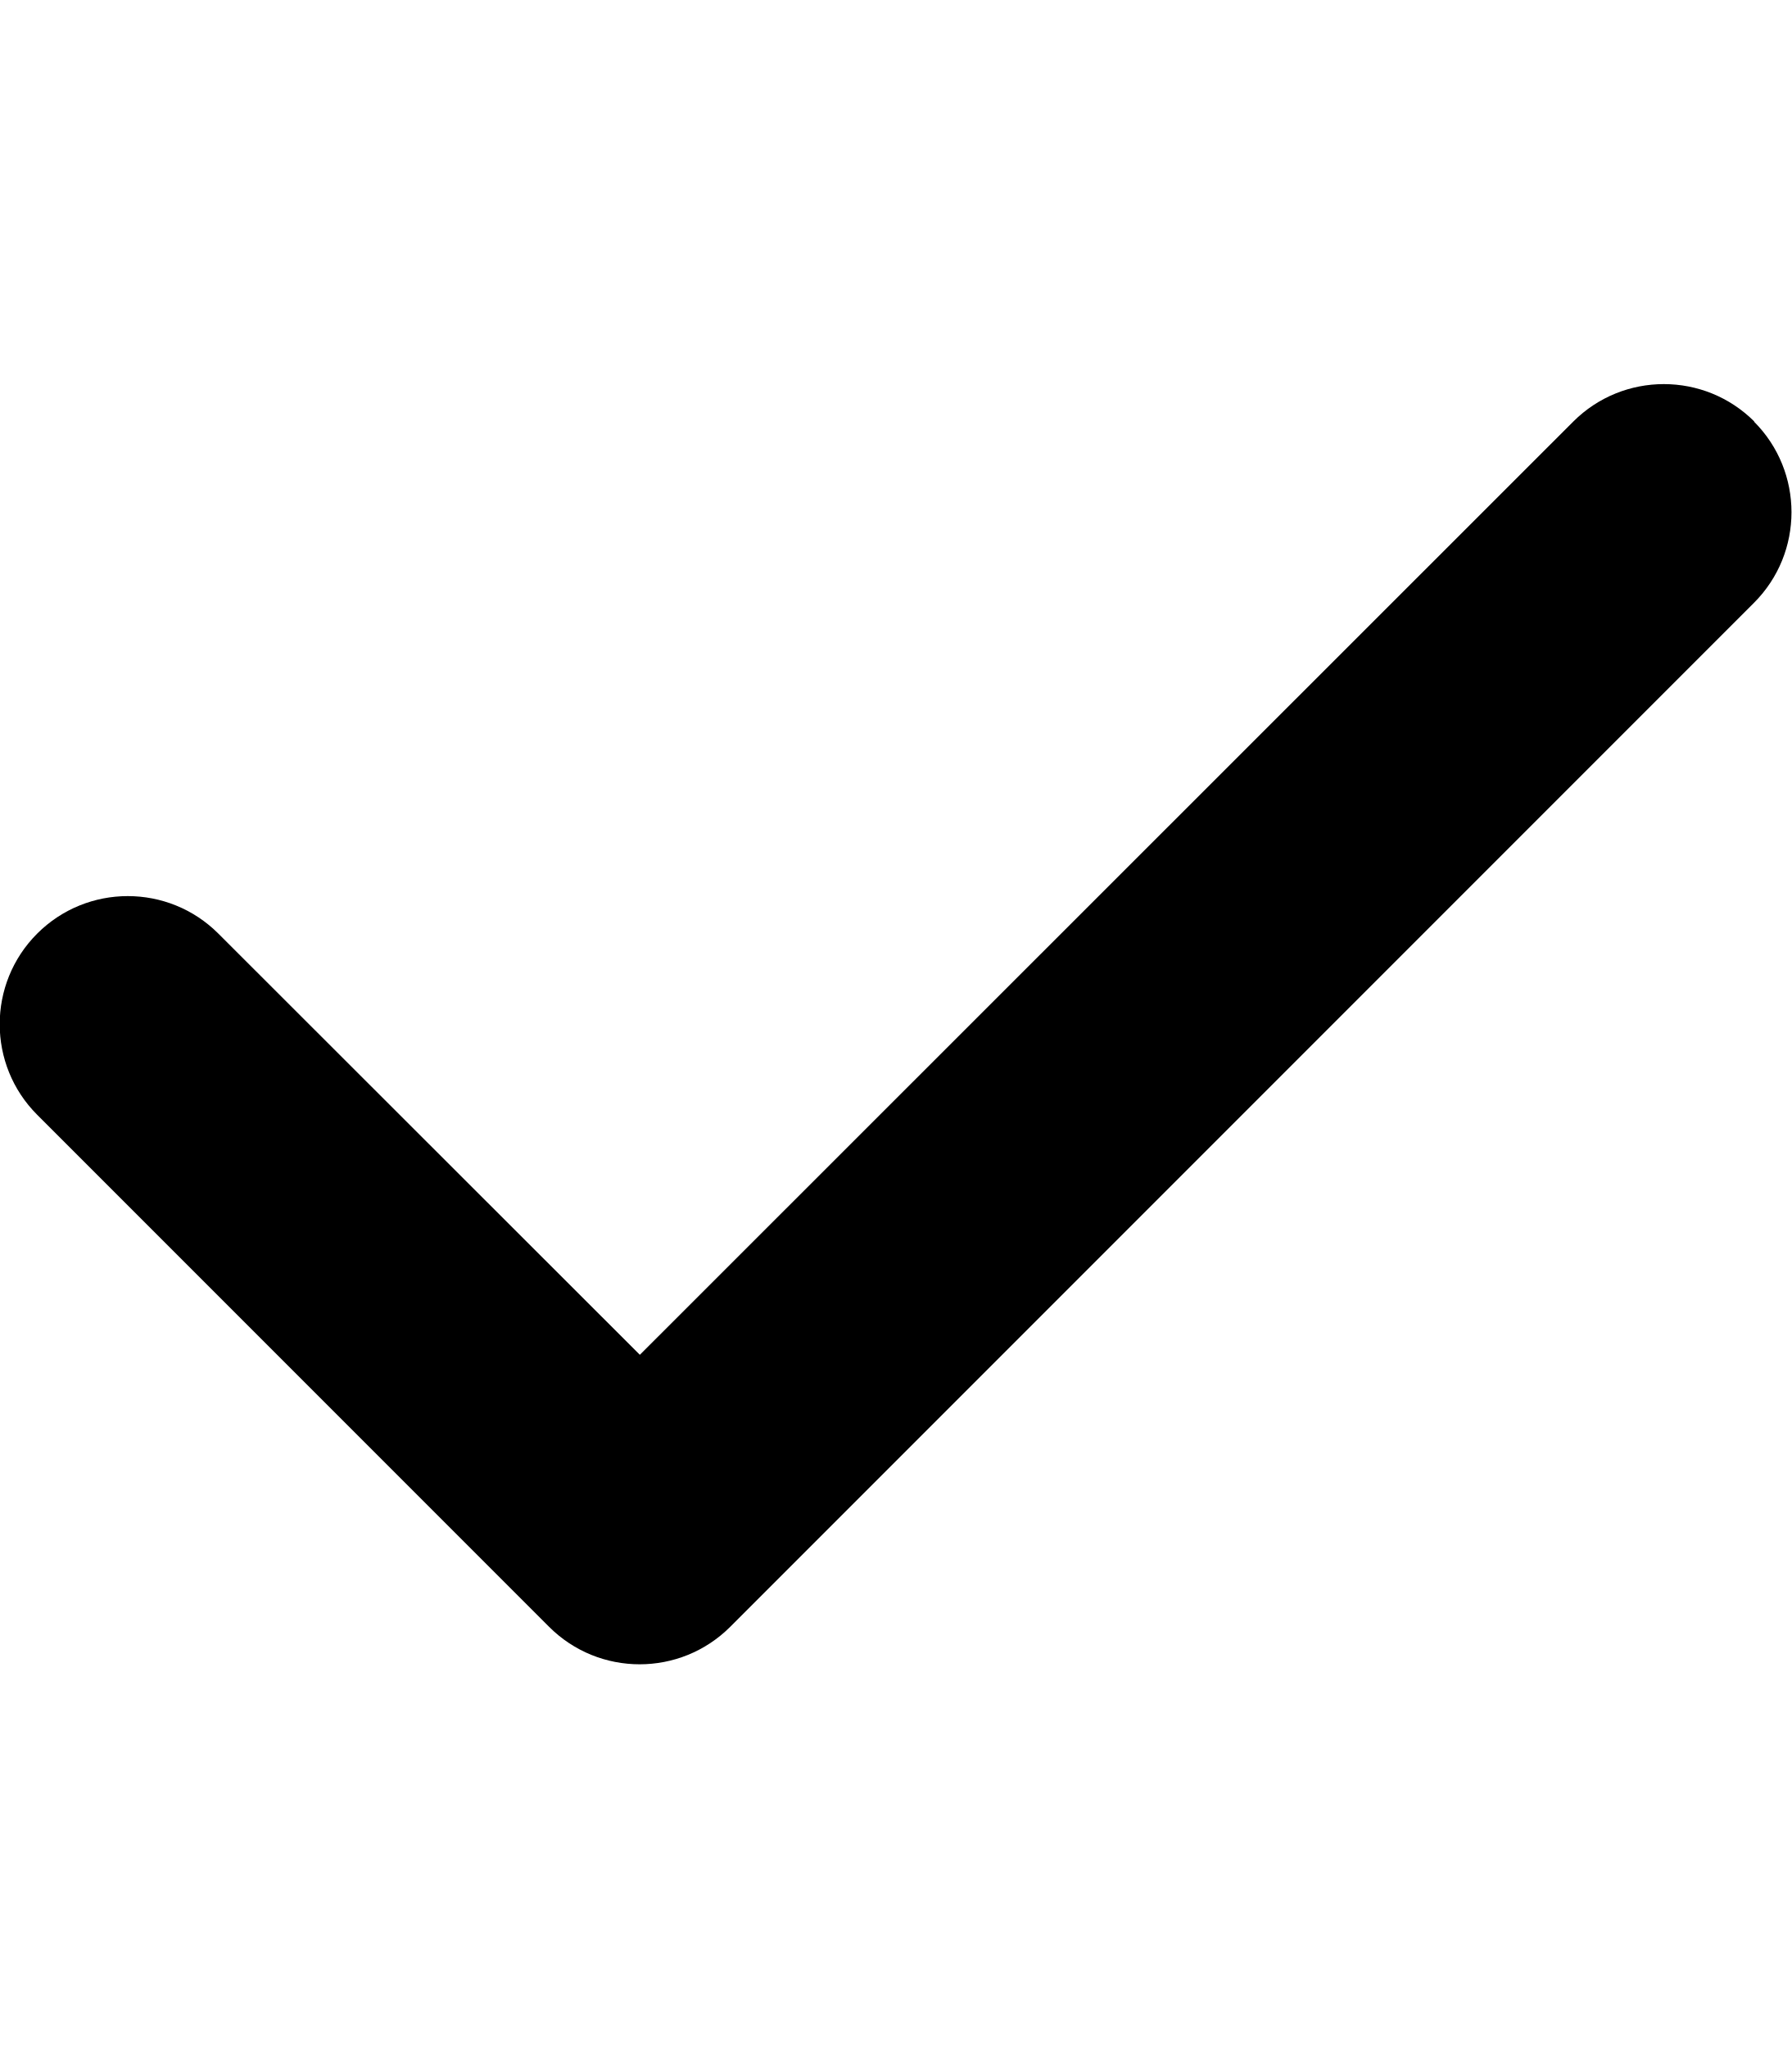
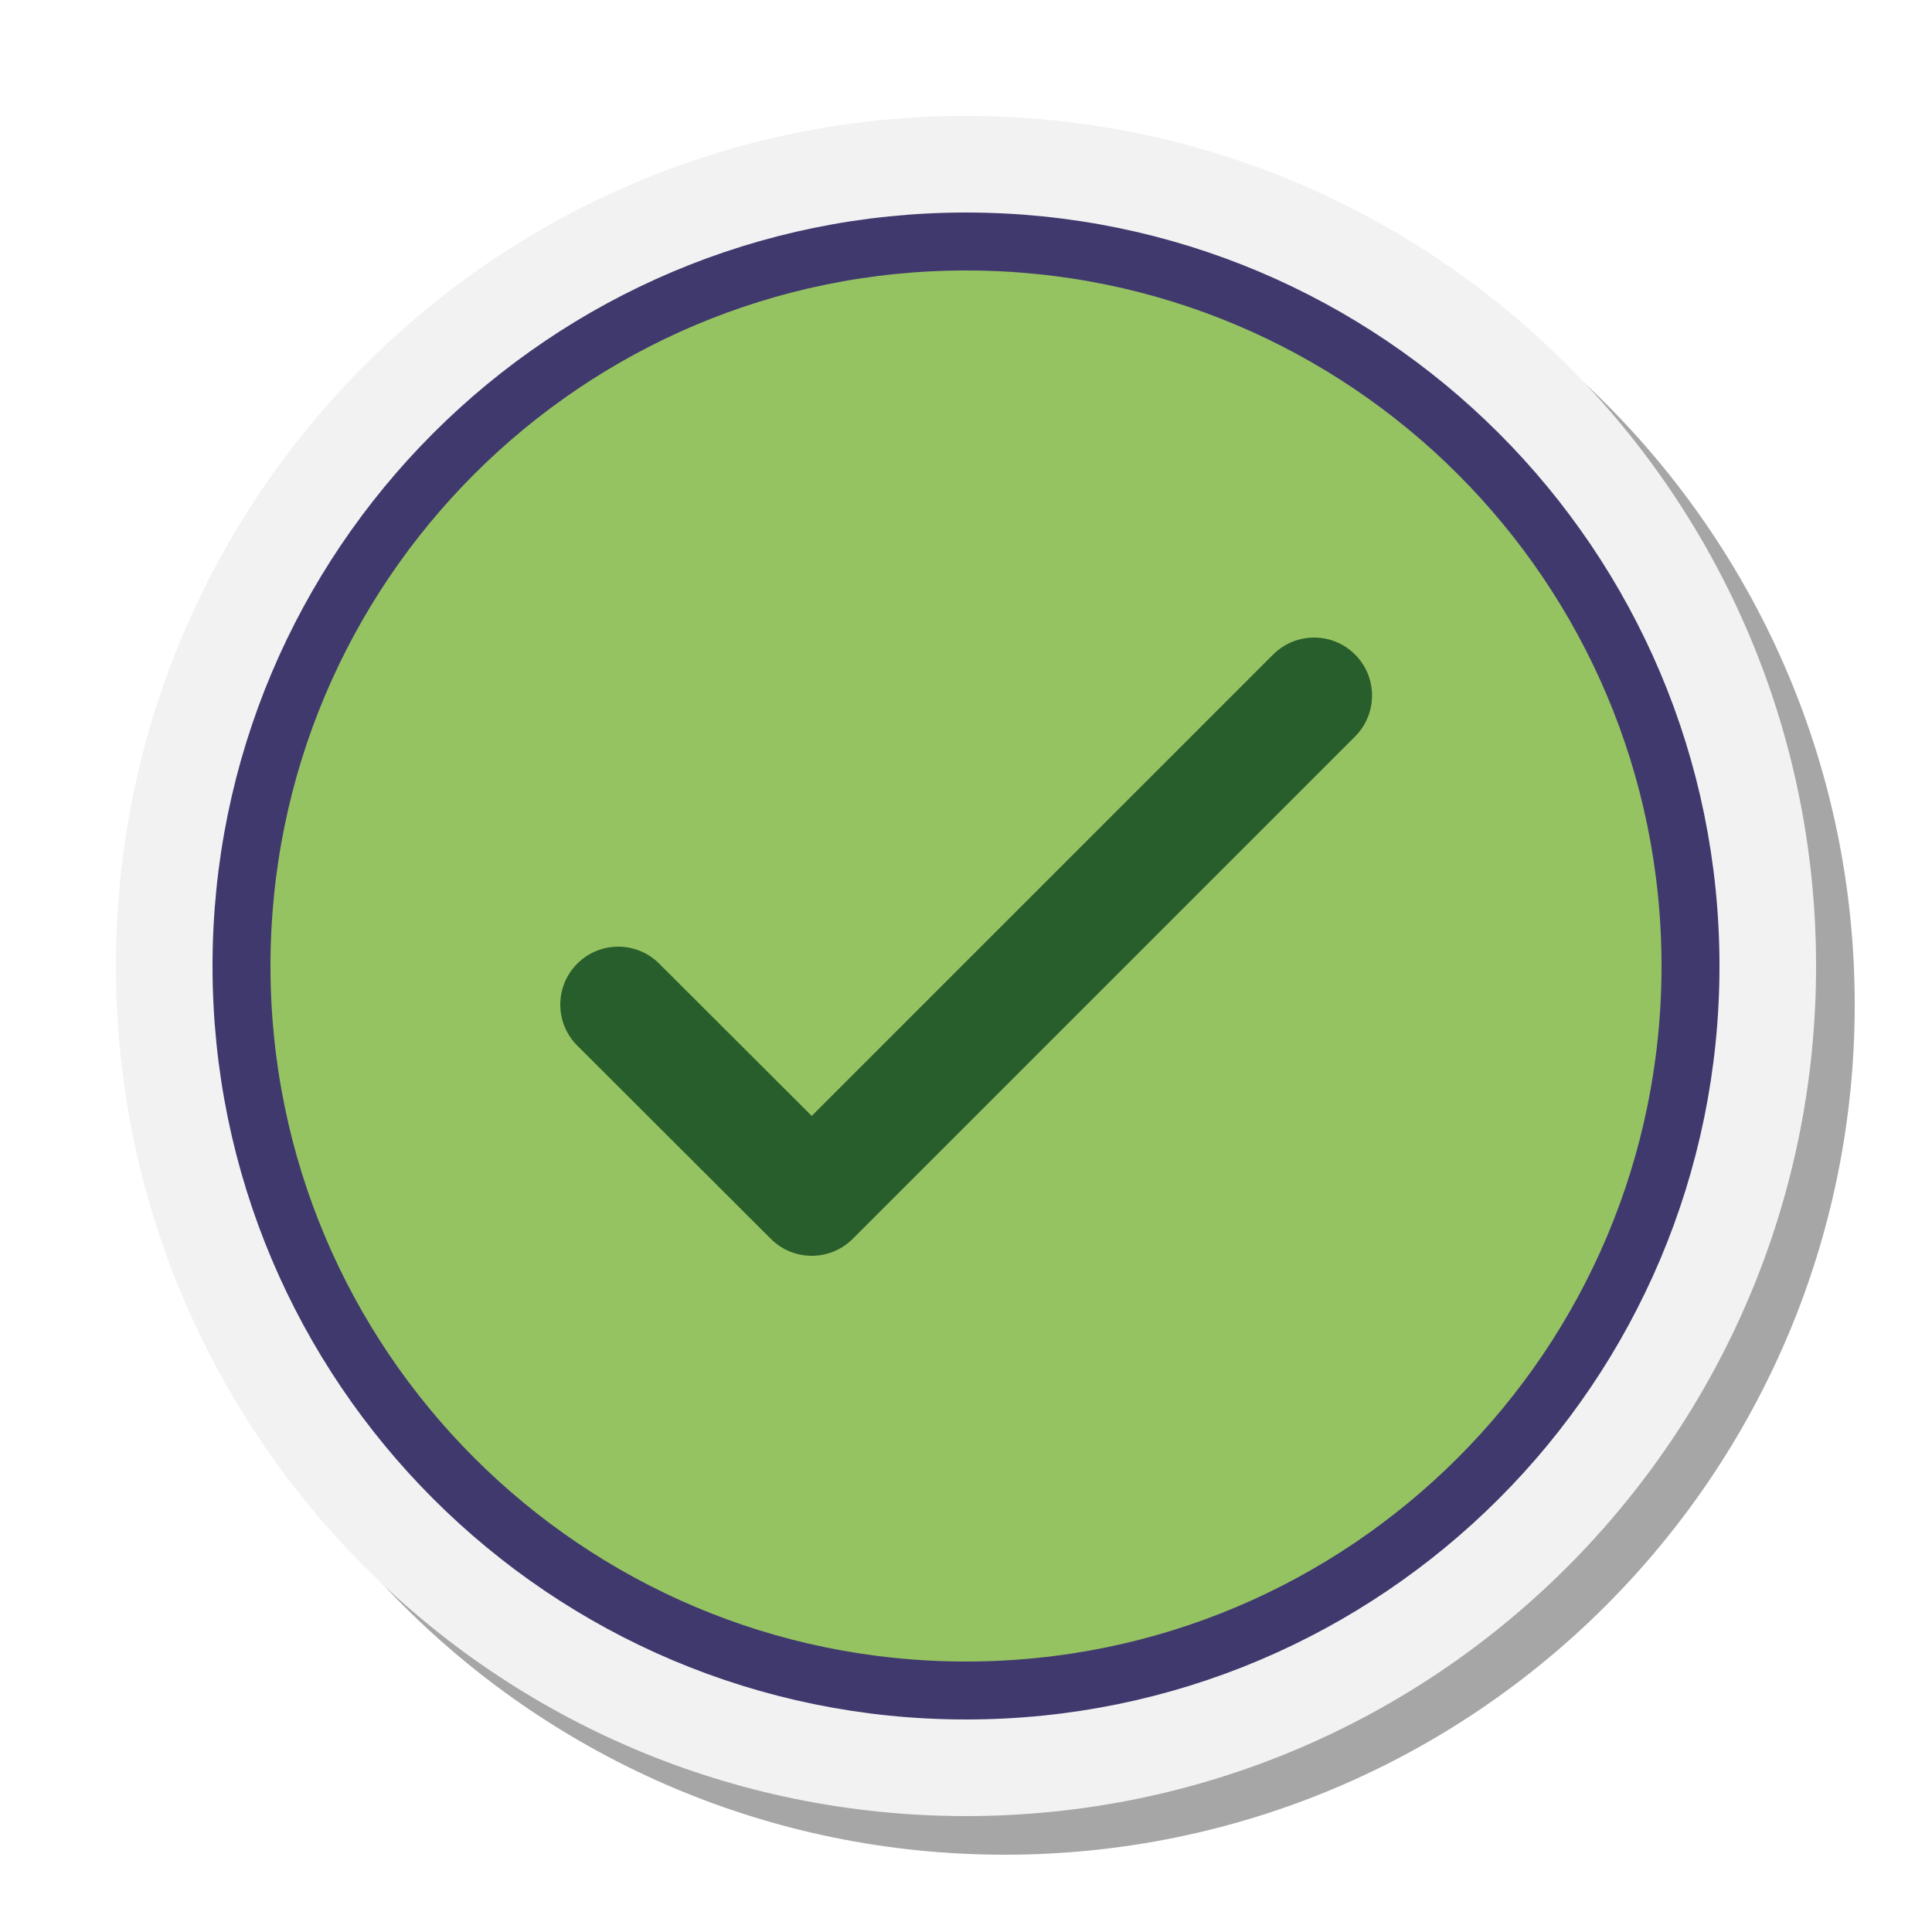
- <svg xmlns="http://www.w3.org/2000/svg" viewBox="0 0 448 512">
-   <path d="M438.6 105.4c12.5 12.5 12.5 32.8 0 45.3l-256 256c-12.5 12.5-32.8 12.5-45.3 0l-128-128c-12.5-12.5-12.5-32.8 0-45.3s32.8-12.5 45.3 0L160 338.7 393.4 105.4c12.5-12.5 32.8-12.5 45.3 0z" />
+ <svg xmlns="http://www.w3.org/2000/svg" viewBox="0 0 100 100" width="100px" height="100px">
+   <circle cx="52" cy="52" r="44" opacity=".35" />
+   <circle cx="50" cy="50" r="44" fill="#f2f2f2" />
+   <path fill="#f2f2f2" d="M50,91C27.393,91,9,72.607,9,50S27.393,9,50,9s41,18.393,41,41S72.607,91,50,91z" />
+   <circle cx="50.026" cy="50.026" r="38.026" fill="#96c362" />
+   <circle cx="50" cy="50" r="37.5" fill="none" stroke="#40396e" stroke-miterlimit="10" stroke-width="3" />
+   <g>
+     <path fill="#285e2c" d="M42.017,65c-0.767,0-1.534-0.292-2.119-0.877l-10.017-10c-1.173-1.17-1.175-3.07-0.004-4.243 c1.17-1.173,3.07-1.175,4.242-0.003l7.896,7.882l23.881-23.88c1.172-1.172,3.07-1.172,4.242,0c1.172,1.171,1.172,3.071,0,4.242 l-26,26C43.552,64.707,42.784,65,42.017,65z" />
+   </g>
</svg>
